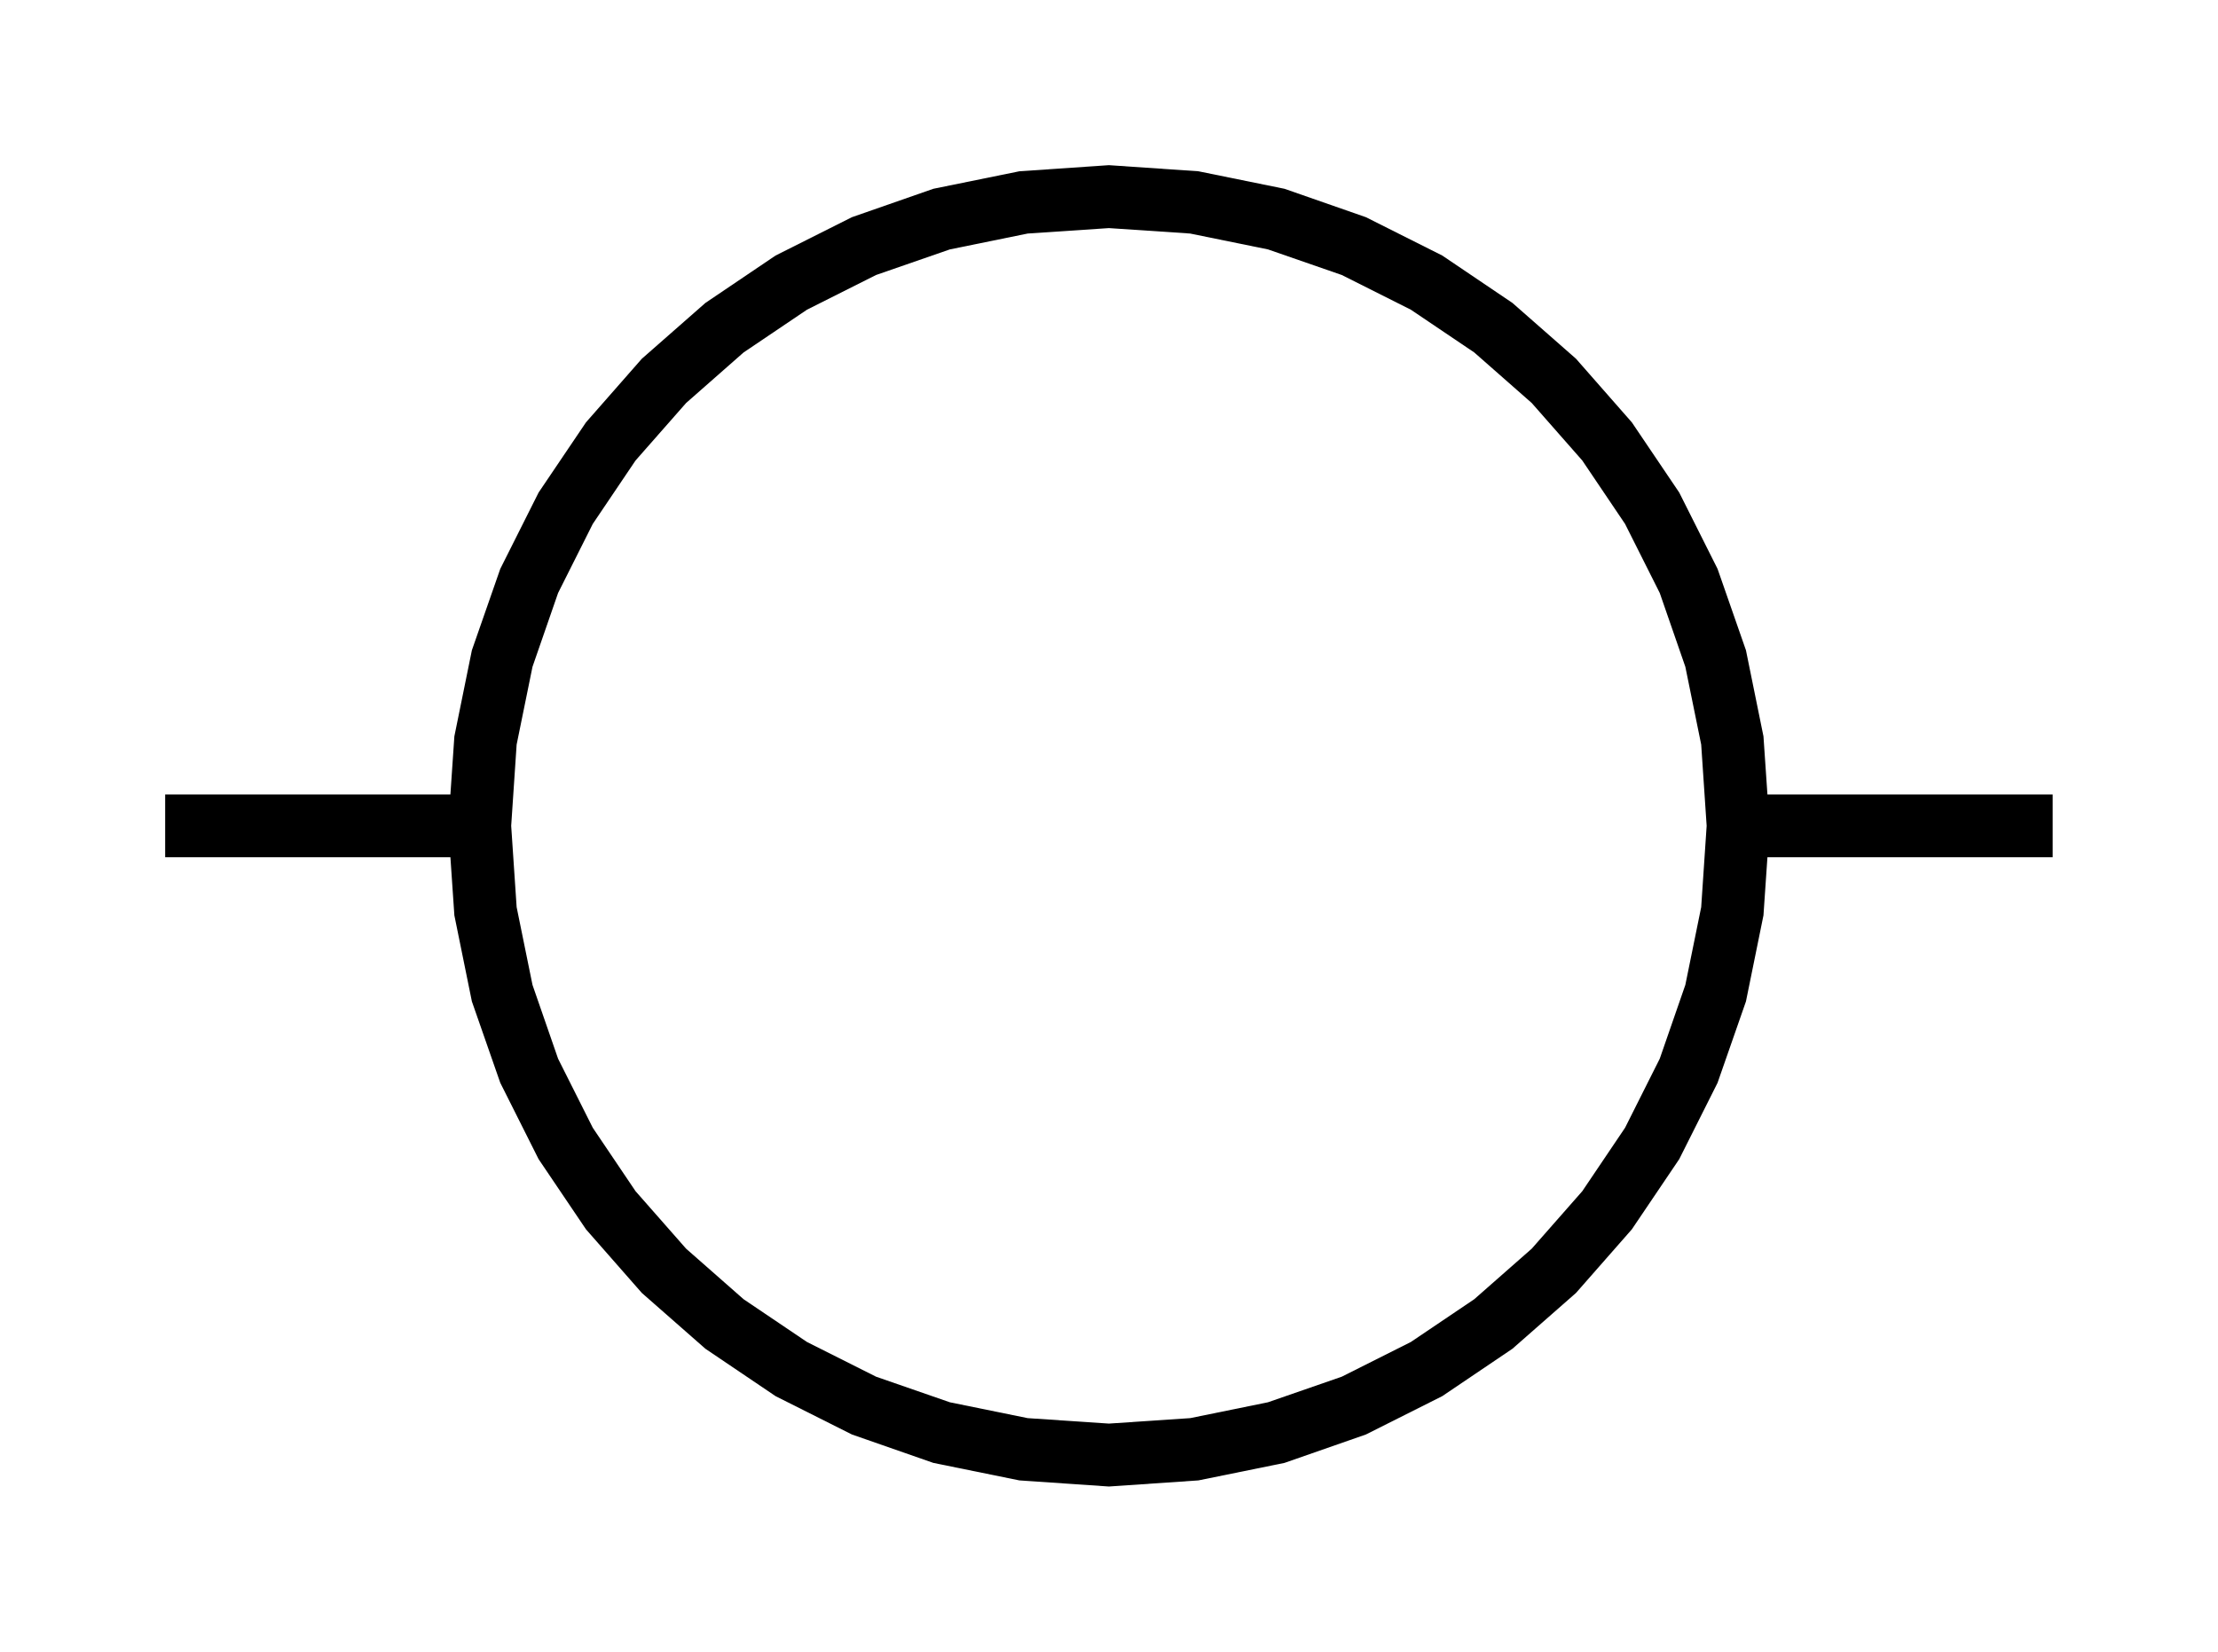
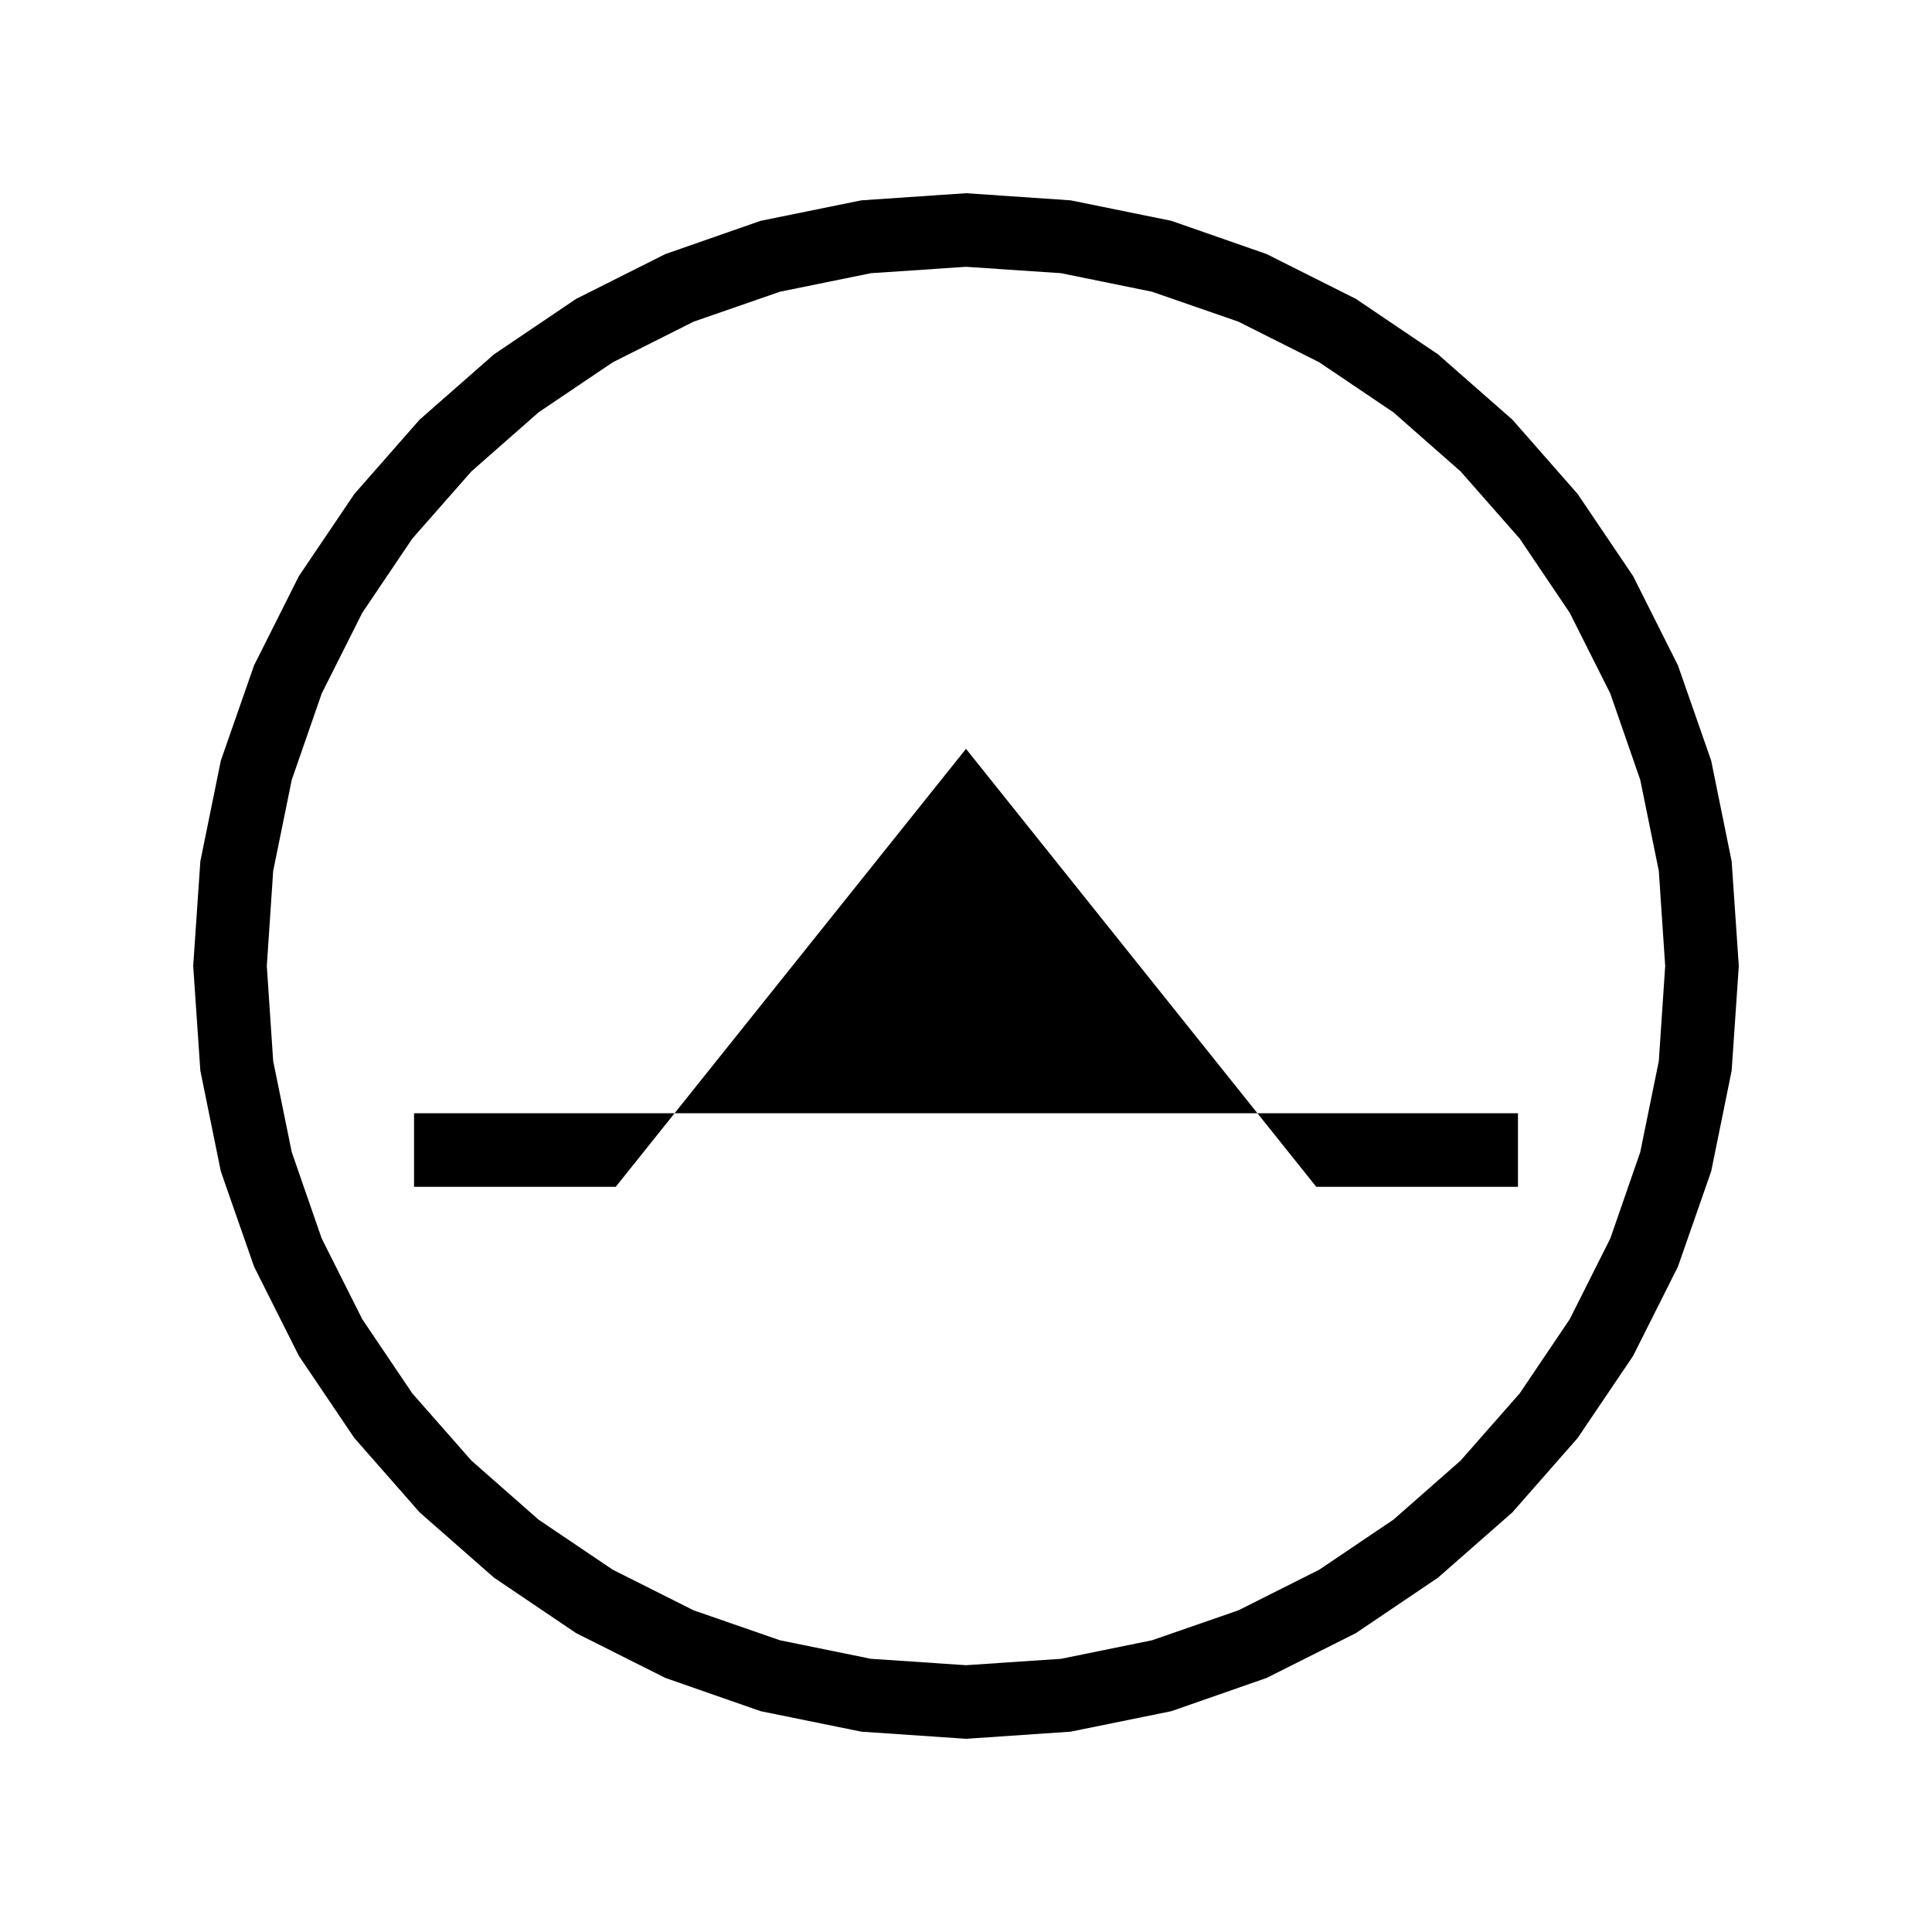
- <svg xmlns="http://www.w3.org/2000/svg" version="1.1" viewBox="-6.714 -5 13.429 10" fill="black" stroke="none">
-   <path fill-rule="evenodd" d="M 3.987 0.19 L 5.714 0.19 L 5.714 -0.19 L 3.987 -0.19 L 3.963 -0.542 L 3.857 -1.063 L 3.685 -1.556 L 3.453 -2.018 L 3.166 -2.443 L 2.828 -2.828 L 2.443 -3.166 L 2.018 -3.453 L 1.556 -3.685 L 1.063 -3.857 L 0.542 -3.963 L 0 -4 L -0.542 -3.963 L -1.063 -3.857 L -1.556 -3.685 L -2.018 -3.453 L -2.443 -3.166 L -2.828 -2.828 L -3.166 -2.443 L -3.453 -2.018 L -3.685 -1.556 L -3.857 -1.063 L -3.963 -0.542 L -3.987 -0.19 L -5.714 -0.19 L -5.714 0.19 L -3.987 0.19 L -3.963 0.542 L -3.857 1.063 L -3.685 1.556 L -3.453 2.018 L -3.166 2.443 L -2.828 2.828 L -2.443 3.166 L -2.018 3.453 L -1.556 3.685 L -1.063 3.857 L -0.542 3.963 L 0 4 L 0.542 3.963 L 1.063 3.857 L 1.556 3.685 L 2.018 3.453 L 2.443 3.166 L 2.828 2.828 L 3.166 2.443 L 3.453 2.018 L 3.685 1.556 L 3.857 1.063 L 3.963 0.542 L 3.987 0.19 Z M 0 -3.619 L 0.492 -3.586 L 0.963 -3.49 L 1.41 -3.335 L 1.828 -3.125 L 2.212 -2.866 L 2.56 -2.56 L 2.866 -2.212 L 3.125 -1.828 L 3.335 -1.41 L 3.49 -0.963 L 3.586 -0.492 L 3.619 0 L 3.586 0.492 L 3.49 0.963 L 3.335 1.41 L 3.125 1.828 L 2.866 2.212 L 2.56 2.56 L 2.212 2.866 L 1.828 3.125 L 1.41 3.335 L 0.963 3.49 L 0.492 3.586 L 0 3.619 L -0.492 3.586 L -0.963 3.49 L -1.41 3.335 L -1.828 3.125 L -2.212 2.866 L -2.56 2.56 L -2.866 2.212 L -3.125 1.828 L -3.335 1.41 L -3.49 0.963 L -3.586 0.492 L -3.619 0 L -3.586 -0.492 L -3.49 -0.963 L -3.335 -1.41 L -3.125 -1.828 L -2.866 -2.212 L -2.56 -2.56 L -2.212 -2.866 L -1.828 -3.125 L -1.41 -3.335 L -0.963 -3.49 L -0.492 -3.586 L 0 -3.619 Z" />
+ <svg xmlns="http://www.w3.org/2000/svg" version="1.1" viewBox="-5 -5 10 10" fill="black" stroke="none">
+   <path fill-rule="evenodd" d="M 0 -4 L -0.542 -3.963 L -1.063 -3.857 L -1.556 -3.685 L -2.018 -3.453 L -2.443 -3.166 L -2.828 -2.828 L -3.166 -2.443 L -3.453 -2.018 L -3.685 -1.556 L -3.857 -1.063 L -3.963 -0.542 L -4 0 L -3.963 0.542 L -3.857 1.063 L -3.685 1.556 L -3.453 2.018 L -3.166 2.443 L -2.828 2.828 L -2.443 3.166 L -2.018 3.453 L -1.556 3.685 L -1.063 3.857 L -0.542 3.963 L 0 4 L 0.542 3.963 L 1.063 3.857 L 1.556 3.685 L 2.018 3.453 L 2.443 3.166 L 2.828 2.828 L 3.166 2.443 L 3.453 2.018 L 3.685 1.556 L 3.857 1.063 L 3.963 0.542 L 4 0 L 3.963 -0.542 L 3.857 -1.063 L 3.685 -1.556 L 3.453 -2.018 L 3.166 -2.443 L 2.828 -2.828 L 2.443 -3.166 L 2.018 -3.453 L 1.556 -3.685 L 1.063 -3.857 L 0.542 -3.963 L 0 -4 Z M 0 -3.619 L 0.492 -3.586 L 0.963 -3.49 L 1.41 -3.335 L 1.828 -3.125 L 2.212 -2.866 L 2.56 -2.56 L 2.866 -2.212 L 3.125 -1.828 L 3.335 -1.41 L 3.49 -0.963 L 3.586 -0.492 L 3.619 0 L 3.586 0.492 L 3.49 0.963 L 3.335 1.41 L 3.125 1.828 L 2.866 2.212 L 2.56 2.56 L 2.212 2.866 L 1.828 3.125 L 1.41 3.335 L 0.963 3.49 L 0.492 3.586 L 0 3.619 L -0.492 3.586 L -0.963 3.49 L -1.41 3.335 L -1.828 3.125 L -2.212 2.866 L -2.56 2.56 L -2.866 2.212 L -3.125 1.828 L -3.335 1.41 L -3.49 0.963 L -3.586 0.492 L -3.619 0 L -3.586 -0.492 L -3.49 -0.963 L -3.335 -1.41 L -3.125 -1.828 L -2.866 -2.212 L -2.56 -2.56 L -2.212 -2.866 L -1.828 -3.125 L -1.41 -3.335 L -0.963 -3.49 L -0.492 -3.586 L 0 -3.619 Z" />
+   <path d="M -1.996 0.762 L -2.857 0.762 L -2.857 1.143 L -1.813 1.143 L 0 -1.124 L 1.813 1.143 L 2.857 1.143 L 2.857 0.762 L 1.996 0.762 L -1.996 0.762 Z" />
</svg>
